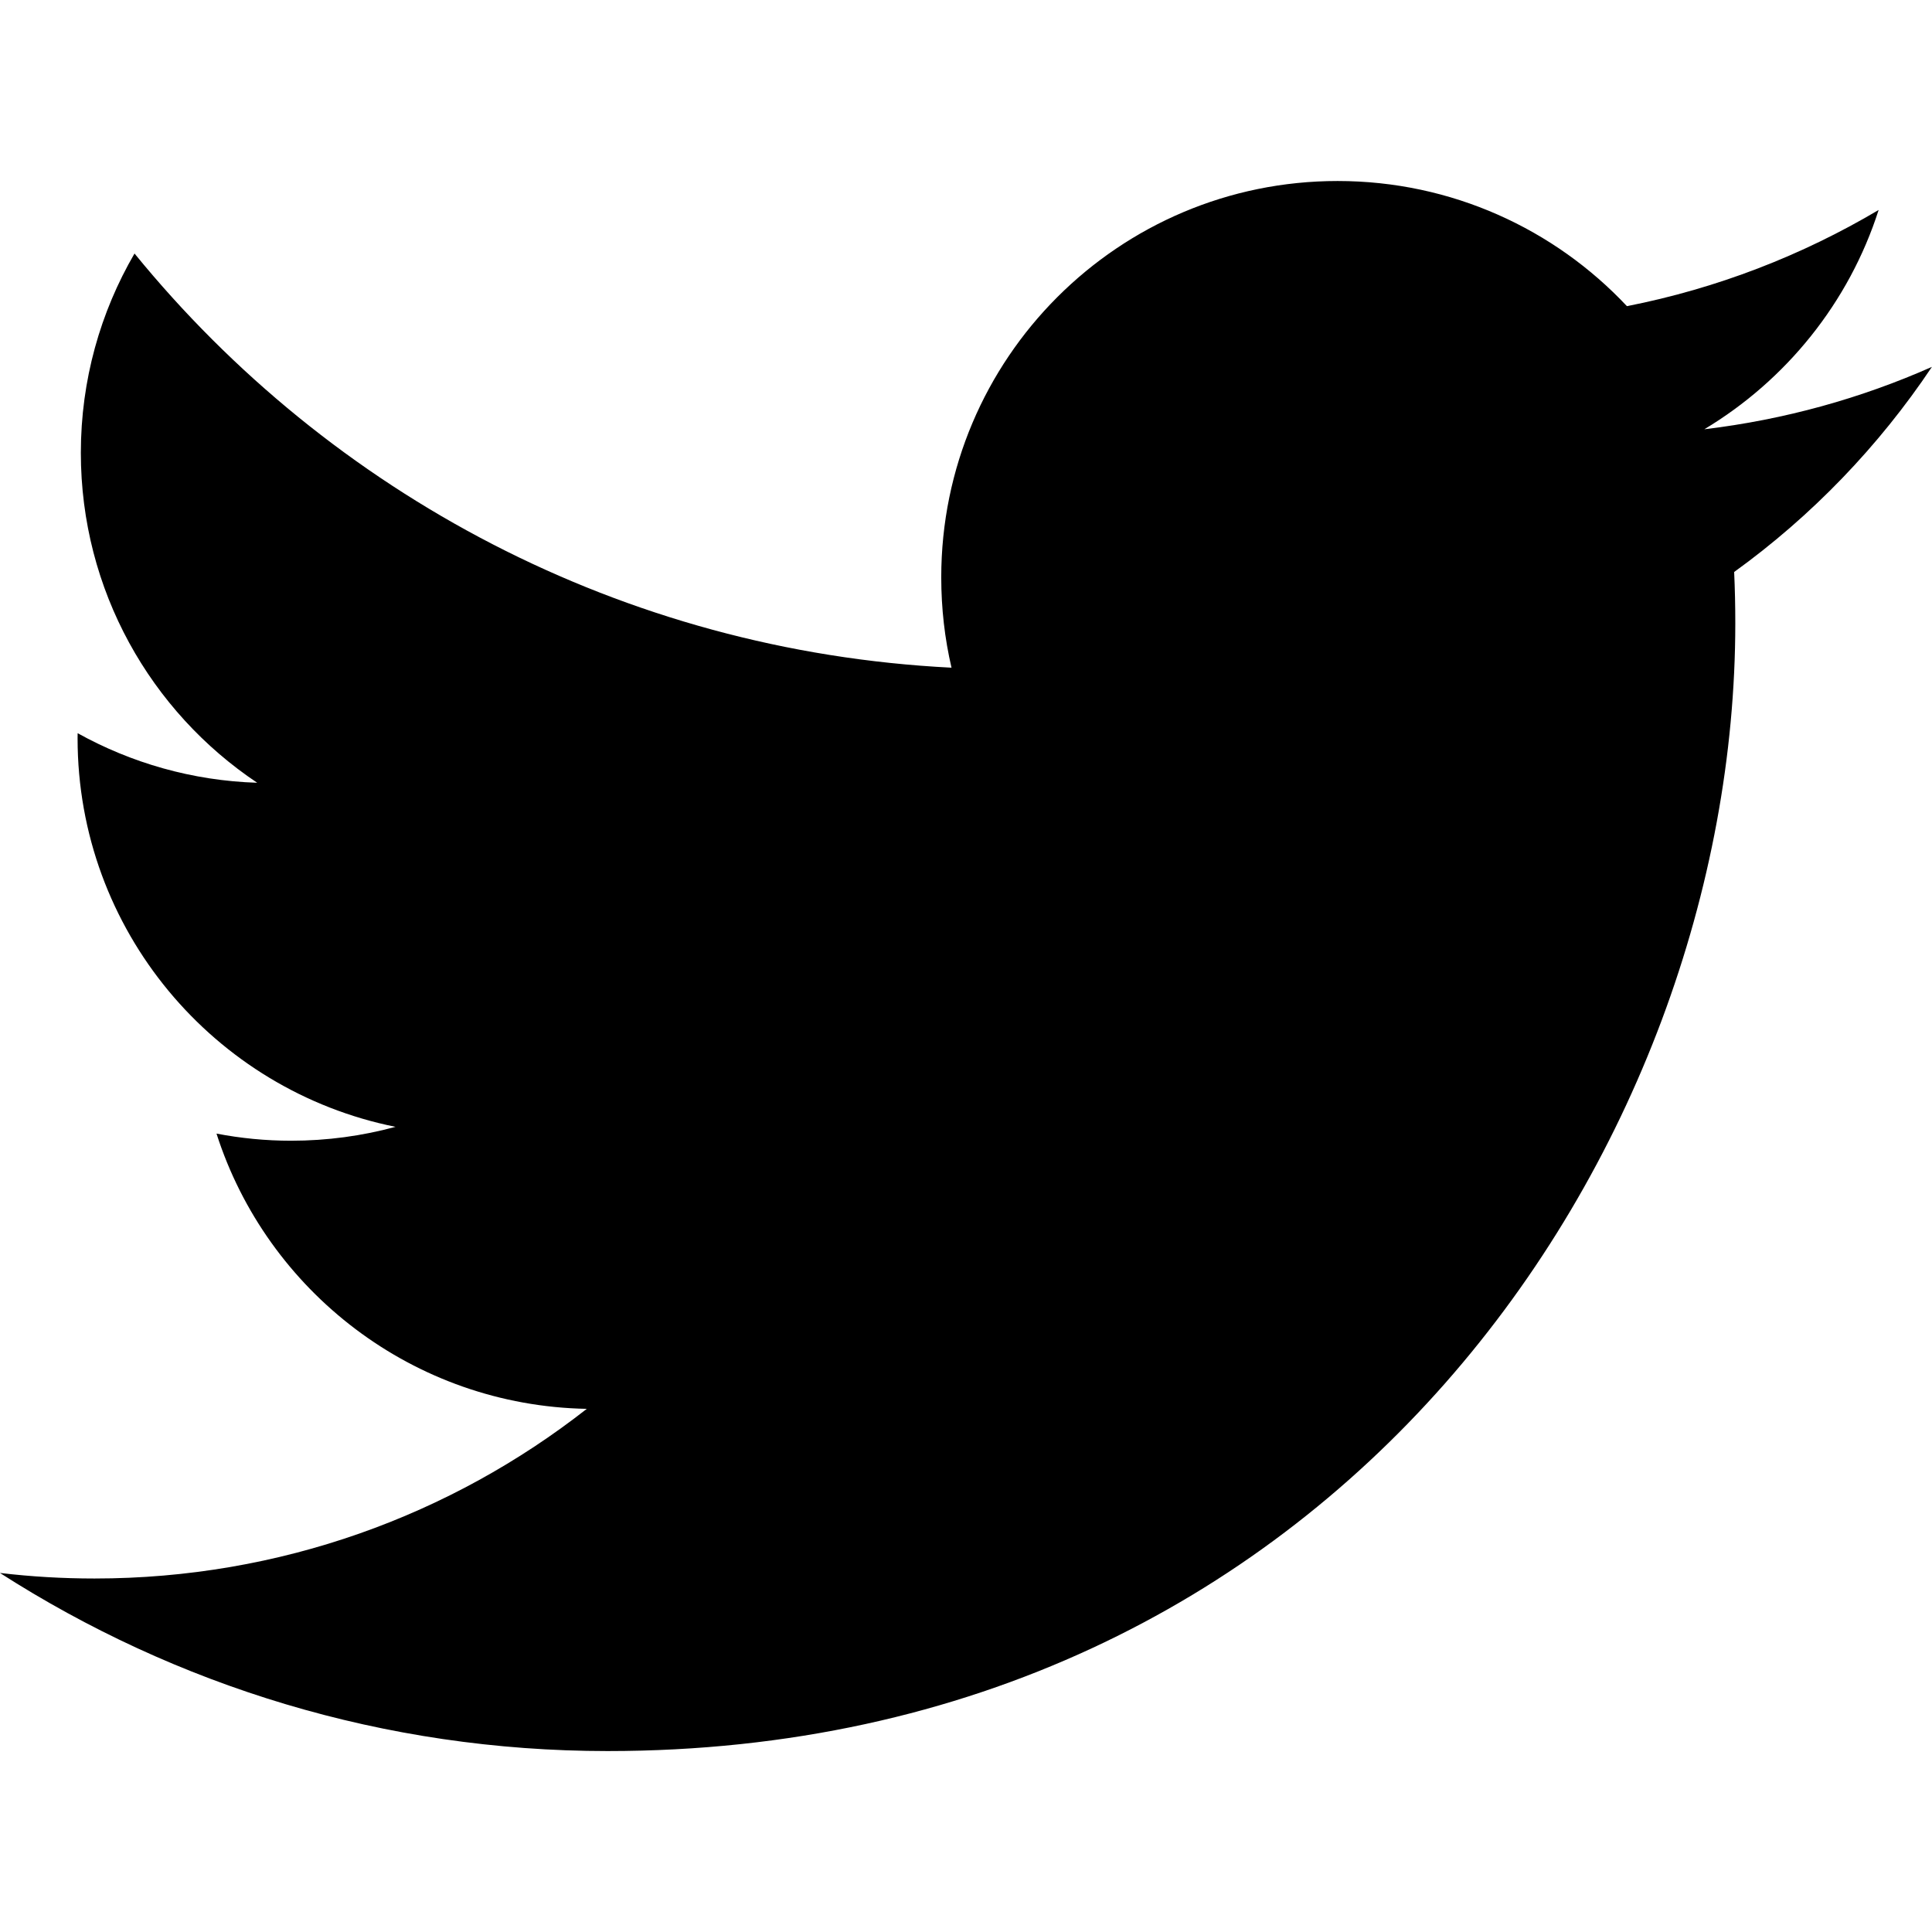
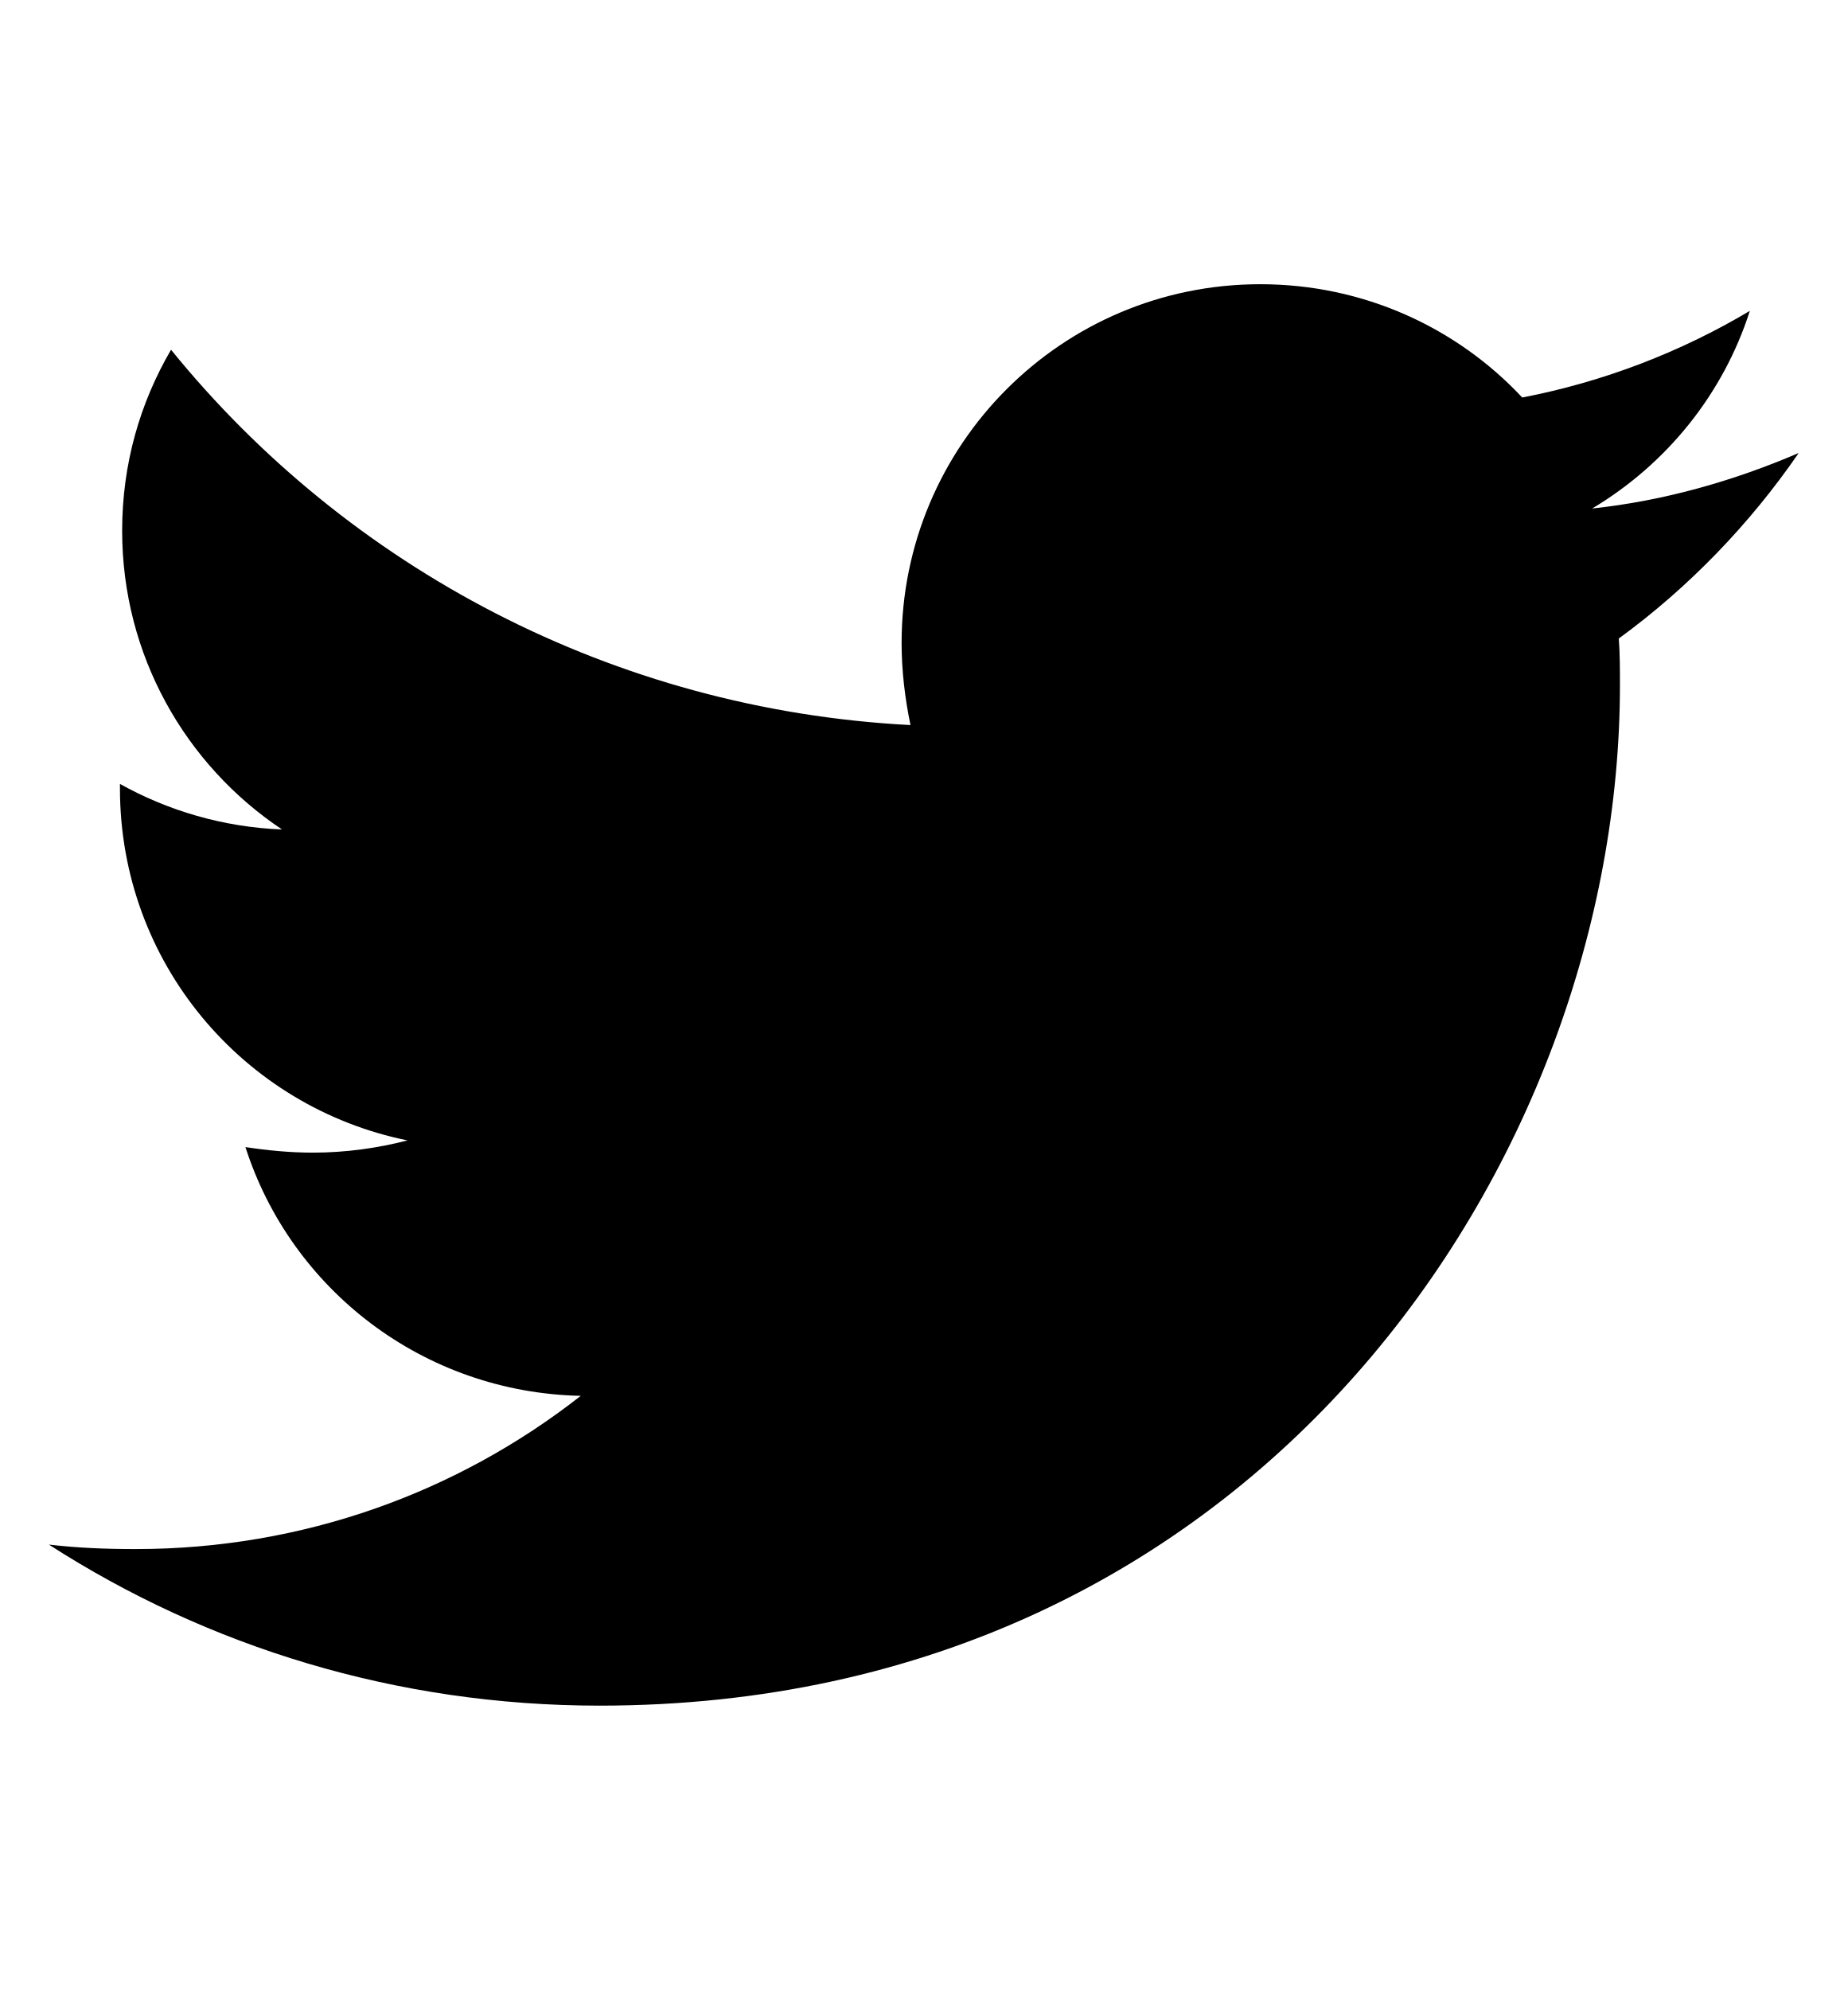
- <svg xmlns="http://www.w3.org/2000/svg" version="1.1" viewBox="0 0 32 32">
-   <path d="M32 6.076c-1.177 0.522-2.443 0.875-3.771 1.034 1.355-0.813 2.396-2.099 2.887-3.632-1.269 0.752-2.674 1.299-4.169 1.593-1.198-1.276-2.904-2.073-4.792-2.073-3.626 0-6.565 2.939-6.565 6.565 0 0.515 0.058 1.016 0.17 1.496-5.456-0.274-10.294-2.888-13.532-6.86-0.565 0.97-0.889 2.097-0.889 3.301 0 2.278 1.159 4.287 2.921 5.465-1.076-0.034-2.088-0.329-2.974-0.821-0.001 0.027-0.001 0.055-0.001 0.083 0 3.181 2.263 5.834 5.266 6.437-0.551 0.15-1.131 0.23-1.73 0.23-0.423 0-0.834-0.041-1.235-0.118 0.835 2.608 3.26 4.506 6.133 4.559-2.247 1.761-5.078 2.81-8.154 2.81-0.53 0-1.052-0.031-1.566-0.092 2.905 1.863 6.356 2.95 10.064 2.95 12.076 0 18.679-10.004 18.679-18.68 0-0.285-0.006-0.568-0.019-0.849 1.283-0.926 2.396-2.082 3.276-3.398z" />
+ <svg xmlns="http://www.w3.org/2000/svg" version="1.1" viewBox="0 0 26 28">
+   <path d="M25.312 6.375c-0.688 1-1.547 1.891-2.531 2.609 0.016 0.219 0.016 0.438 0.016 0.656 0 6.672-5.078 14.359-14.359 14.359-2.859 0-5.516-0.828-7.75-2.266 0.406 0.047 0.797 0.063 1.219 0.063 2.359 0 4.531-0.797 6.266-2.156-2.219-0.047-4.078-1.5-4.719-3.5 0.313 0.047 0.625 0.078 0.953 0.078 0.453 0 0.906-0.063 1.328-0.172-2.312-0.469-4.047-2.5-4.047-4.953v-0.063c0.672 0.375 1.453 0.609 2.281 0.641-1.359-0.906-2.25-2.453-2.25-4.203 0-0.938 0.25-1.797 0.688-2.547 2.484 3.062 6.219 5.063 10.406 5.281-0.078-0.375-0.125-0.766-0.125-1.156 0-2.781 2.25-5.047 5.047-5.047 1.453 0 2.766 0.609 3.687 1.594 1.141-0.219 2.234-0.641 3.203-1.219-0.375 1.172-1.172 2.156-2.219 2.781 1.016-0.109 2-0.391 2.906-0.781z" />
</svg>
